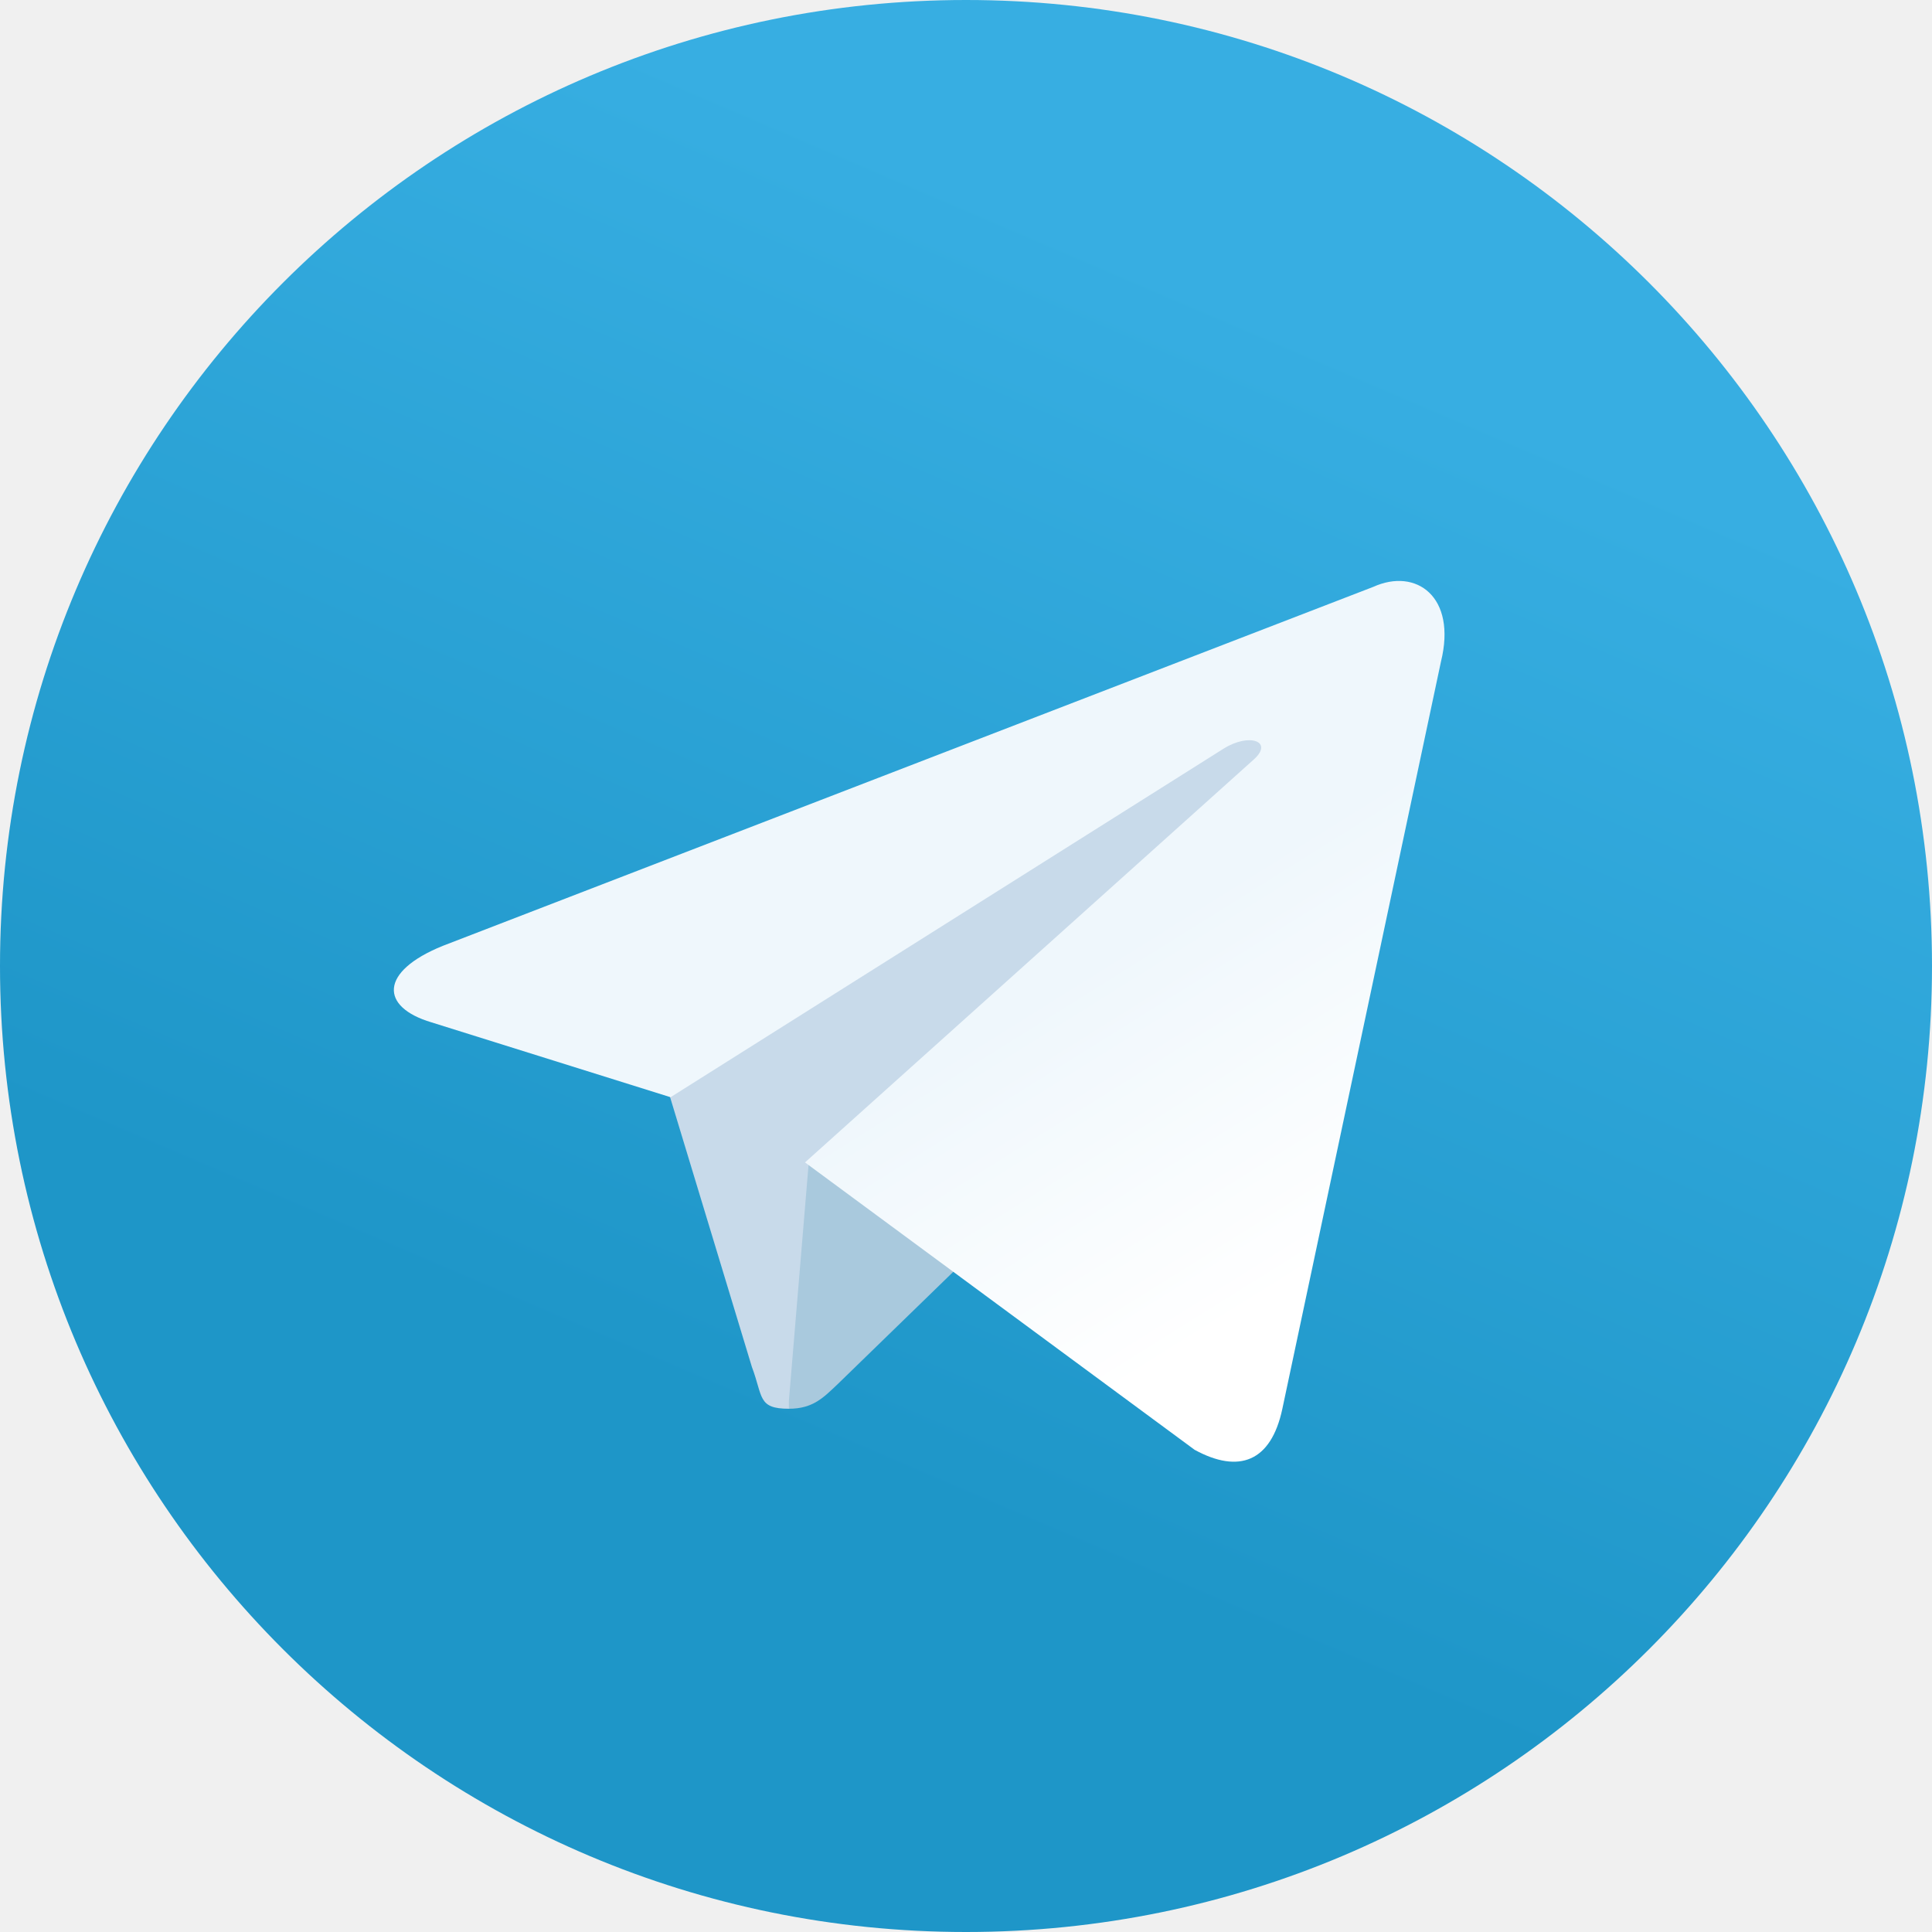
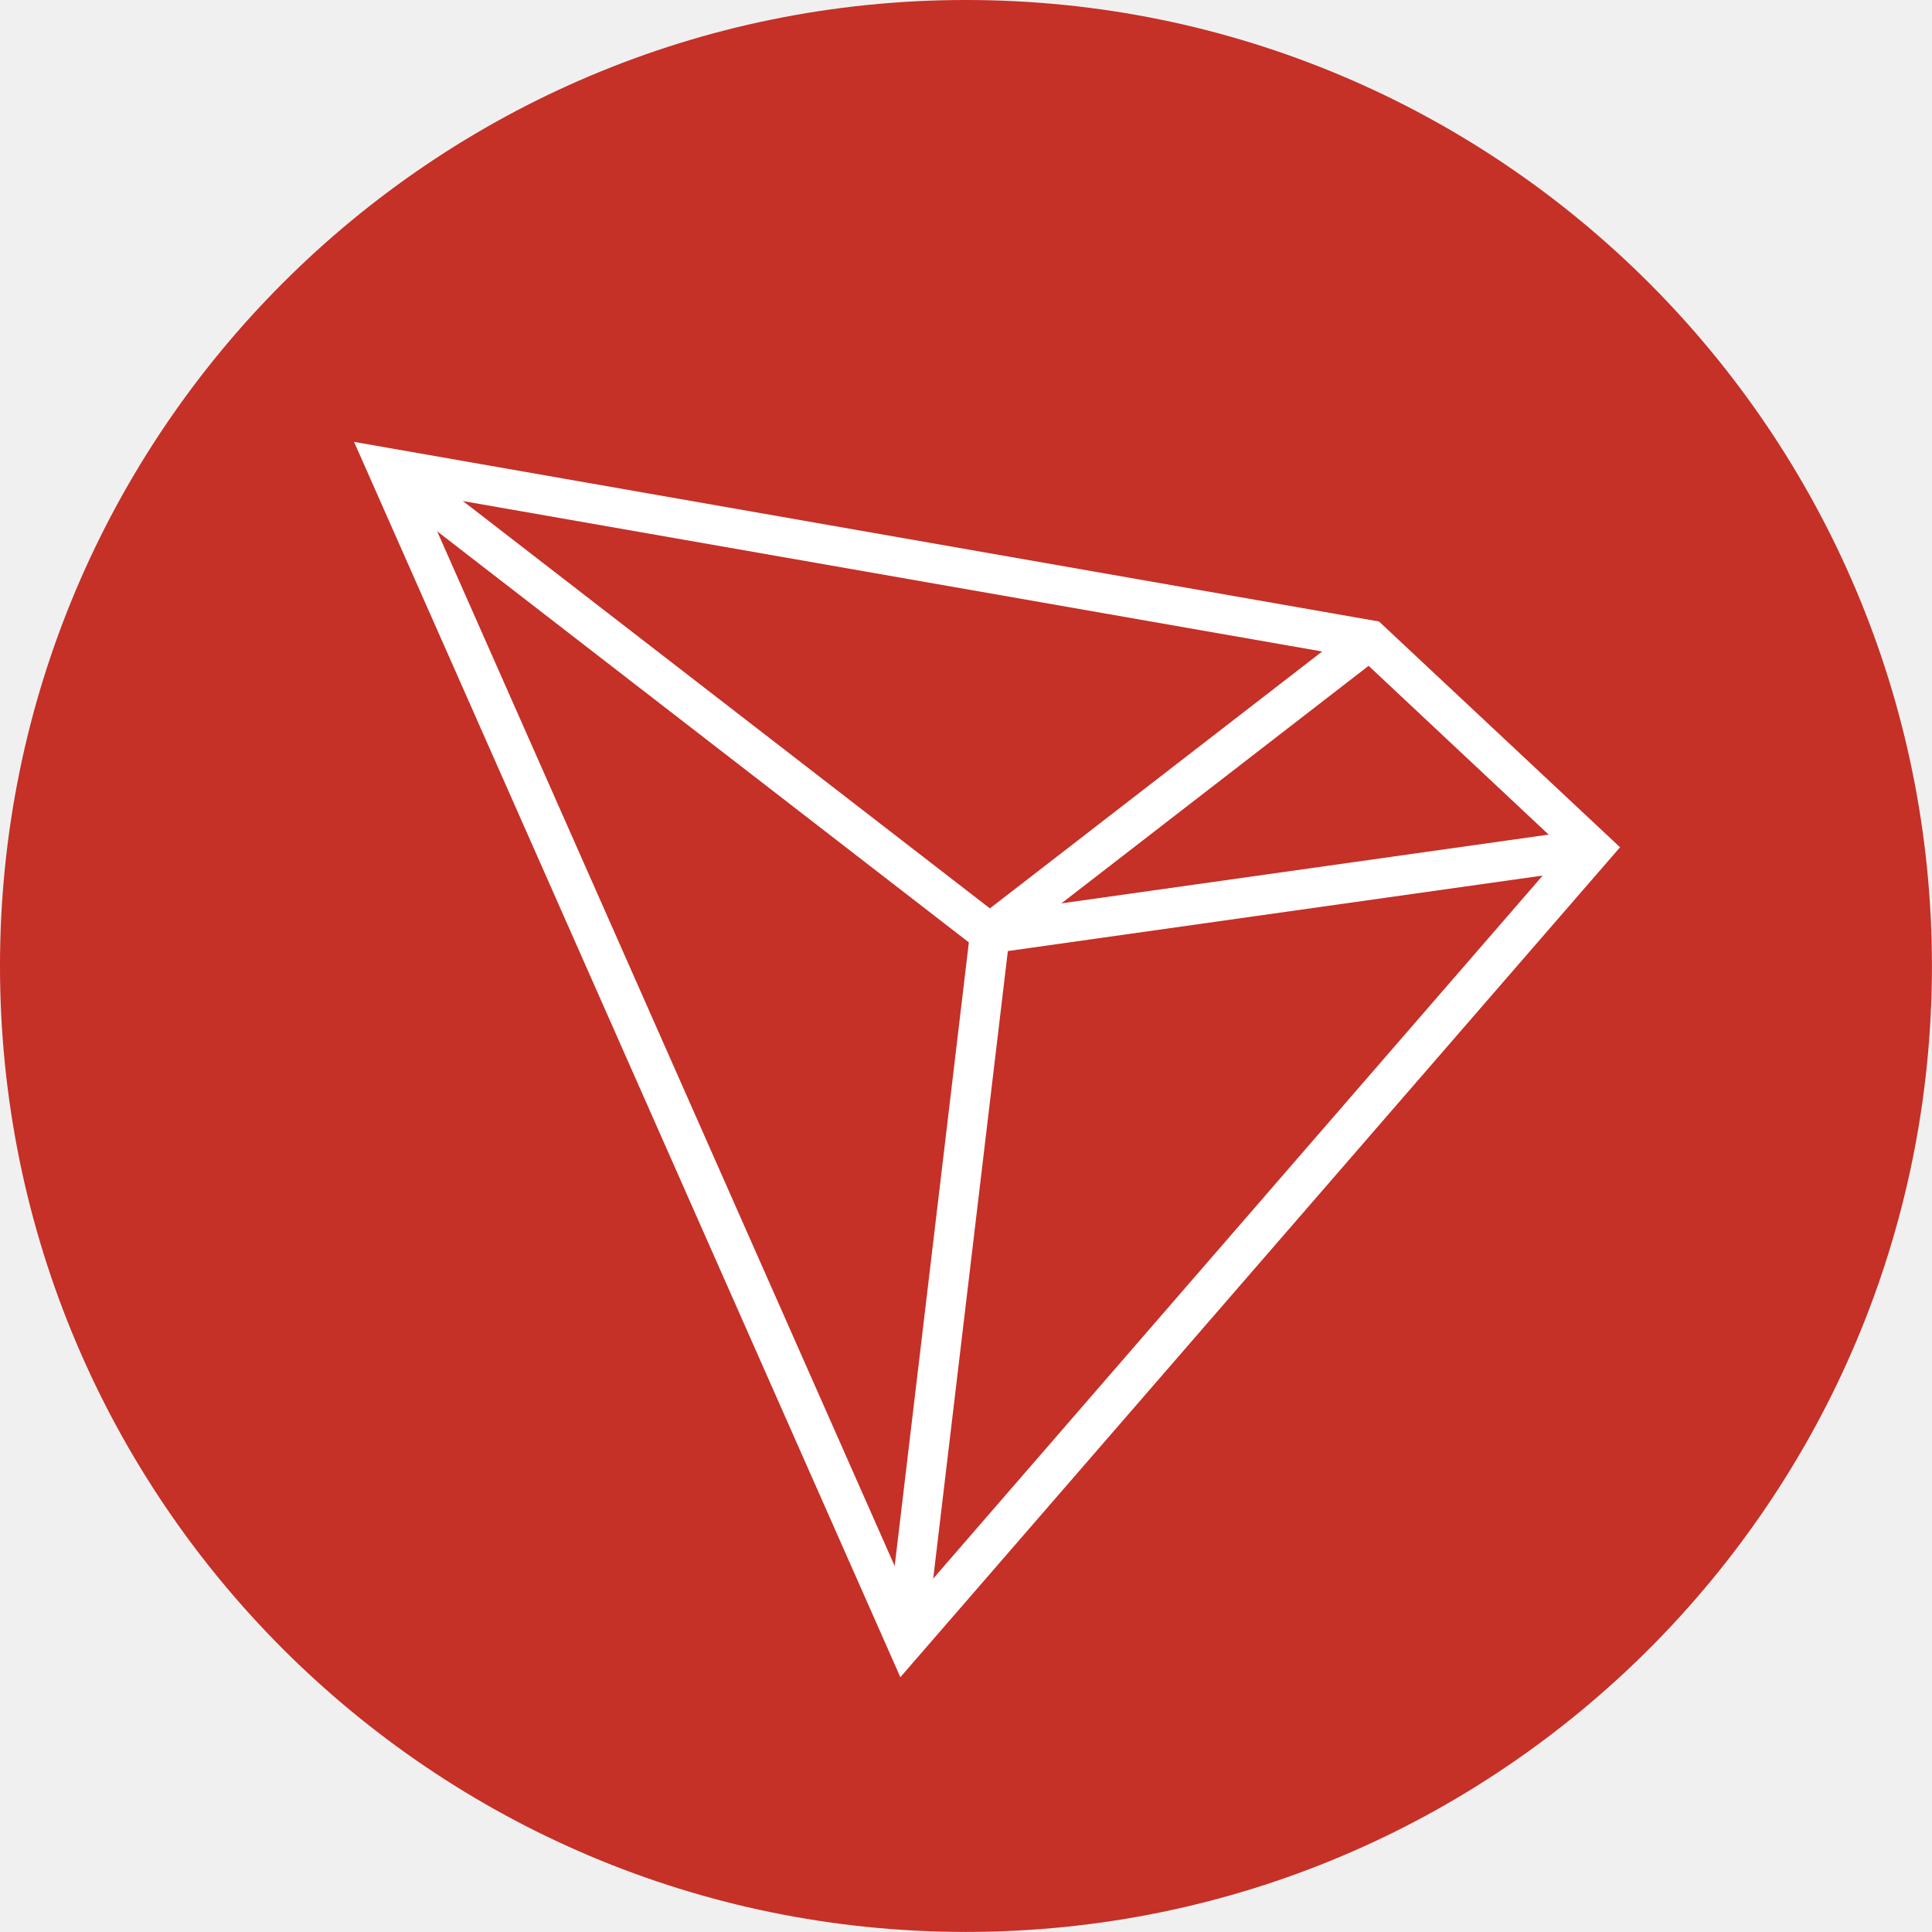
- <svg xmlns="http://www.w3.org/2000/svg" width="96" height="96" viewBox="0 0 240 240">
-   <style>.st0{fill:url(#path2995-1-0_1_)}.st1{fill:#c8daea}.st2{fill:#a9c9dd}.st3{fill:url(#path2991_1_)}</style>
-   <linearGradient id="path2995-1-0_1_" gradientUnits="userSpaceOnUse" x1="-683.305" y1="534.845" x2="-693.305" y2="511.512" gradientTransform="matrix(6 0 0 -6 4255 3247)">
-     <stop offset="0" stop-color="#37aee2" />
-     <stop offset="1" stop-color="#1e96c8" />
-   </linearGradient>
-   <path id="path2995-1-0" class="st0" d="M240 120c0 66.3-53.7 120-120 120S0 186.3 0 120 53.7 0 120 0s120 53.7 120 120z" />
-   <path id="path2993" class="st1" d="M98 175c-3.9 0-3.2-1.5-4.6-5.2L82 132.2 152.8 88l8.3 2.2-6.9 18.8L98 175z" />
-   <path id="path2989" class="st2" d="M98 175c3 0 4.3-1.4 6-3 2.6-2.5 36-35 36-35l-20.5-5-19 12-2.5 30v1z" />
-   <linearGradient id="path2991_1_" gradientUnits="userSpaceOnUse" x1="128.991" y1="118.245" x2="153.991" y2="78.245" gradientTransform="matrix(1 0 0 -1 0 242)">
-     <stop offset="0" stop-color="#eff7fc" />
-     <stop offset="1" stop-color="#fff" />
-   </linearGradient>
-   <path id="path2991" class="st3" d="M100 144.4l48.4 35.7c5.5 3 9.5 1.5 10.9-5.1L179 82.2c2-8.1-3.1-11.7-8.4-9.3L55 117.5c-7.9 3.2-7.8 7.6-1.4 9.5l29.7 9.3L152 93c3.2-2 6.2-.9 3.8 1.3L100 144.4z" />
+ <svg xmlns="http://www.w3.org/2000/svg" id="图层_1" data-name="图层 1" viewBox="0 0 272.13 272.13">
+   <defs>
+     <style>.cls-1{fill:#c53027;}.cls-2{fill:#fff;}</style>
+   </defs>
+   <circle class="cls-1" cx="136.06" cy="136.06" r="136.06" />
+   <path class="cls-2" d="M126.82,236.24l-76.95-174,144.37,25.3,33.95,31.8ZM59.23,69.53,128.37,225.9l92.06-106.19-28.8-27Z" />
+   <polygon class="cls-2" points="139.43 135.03 52.84 68.08 56.26 63.66 139.43 127.95 191.22 87.91 194.64 92.34 139.43 135.03" />
+   <polygon class="cls-2" points="130.37 231.4 124.81 230.74 136.91 129.02 223.92 116.74 224.71 122.28 141.96 133.96 130.37 231.4" />
</svg>
